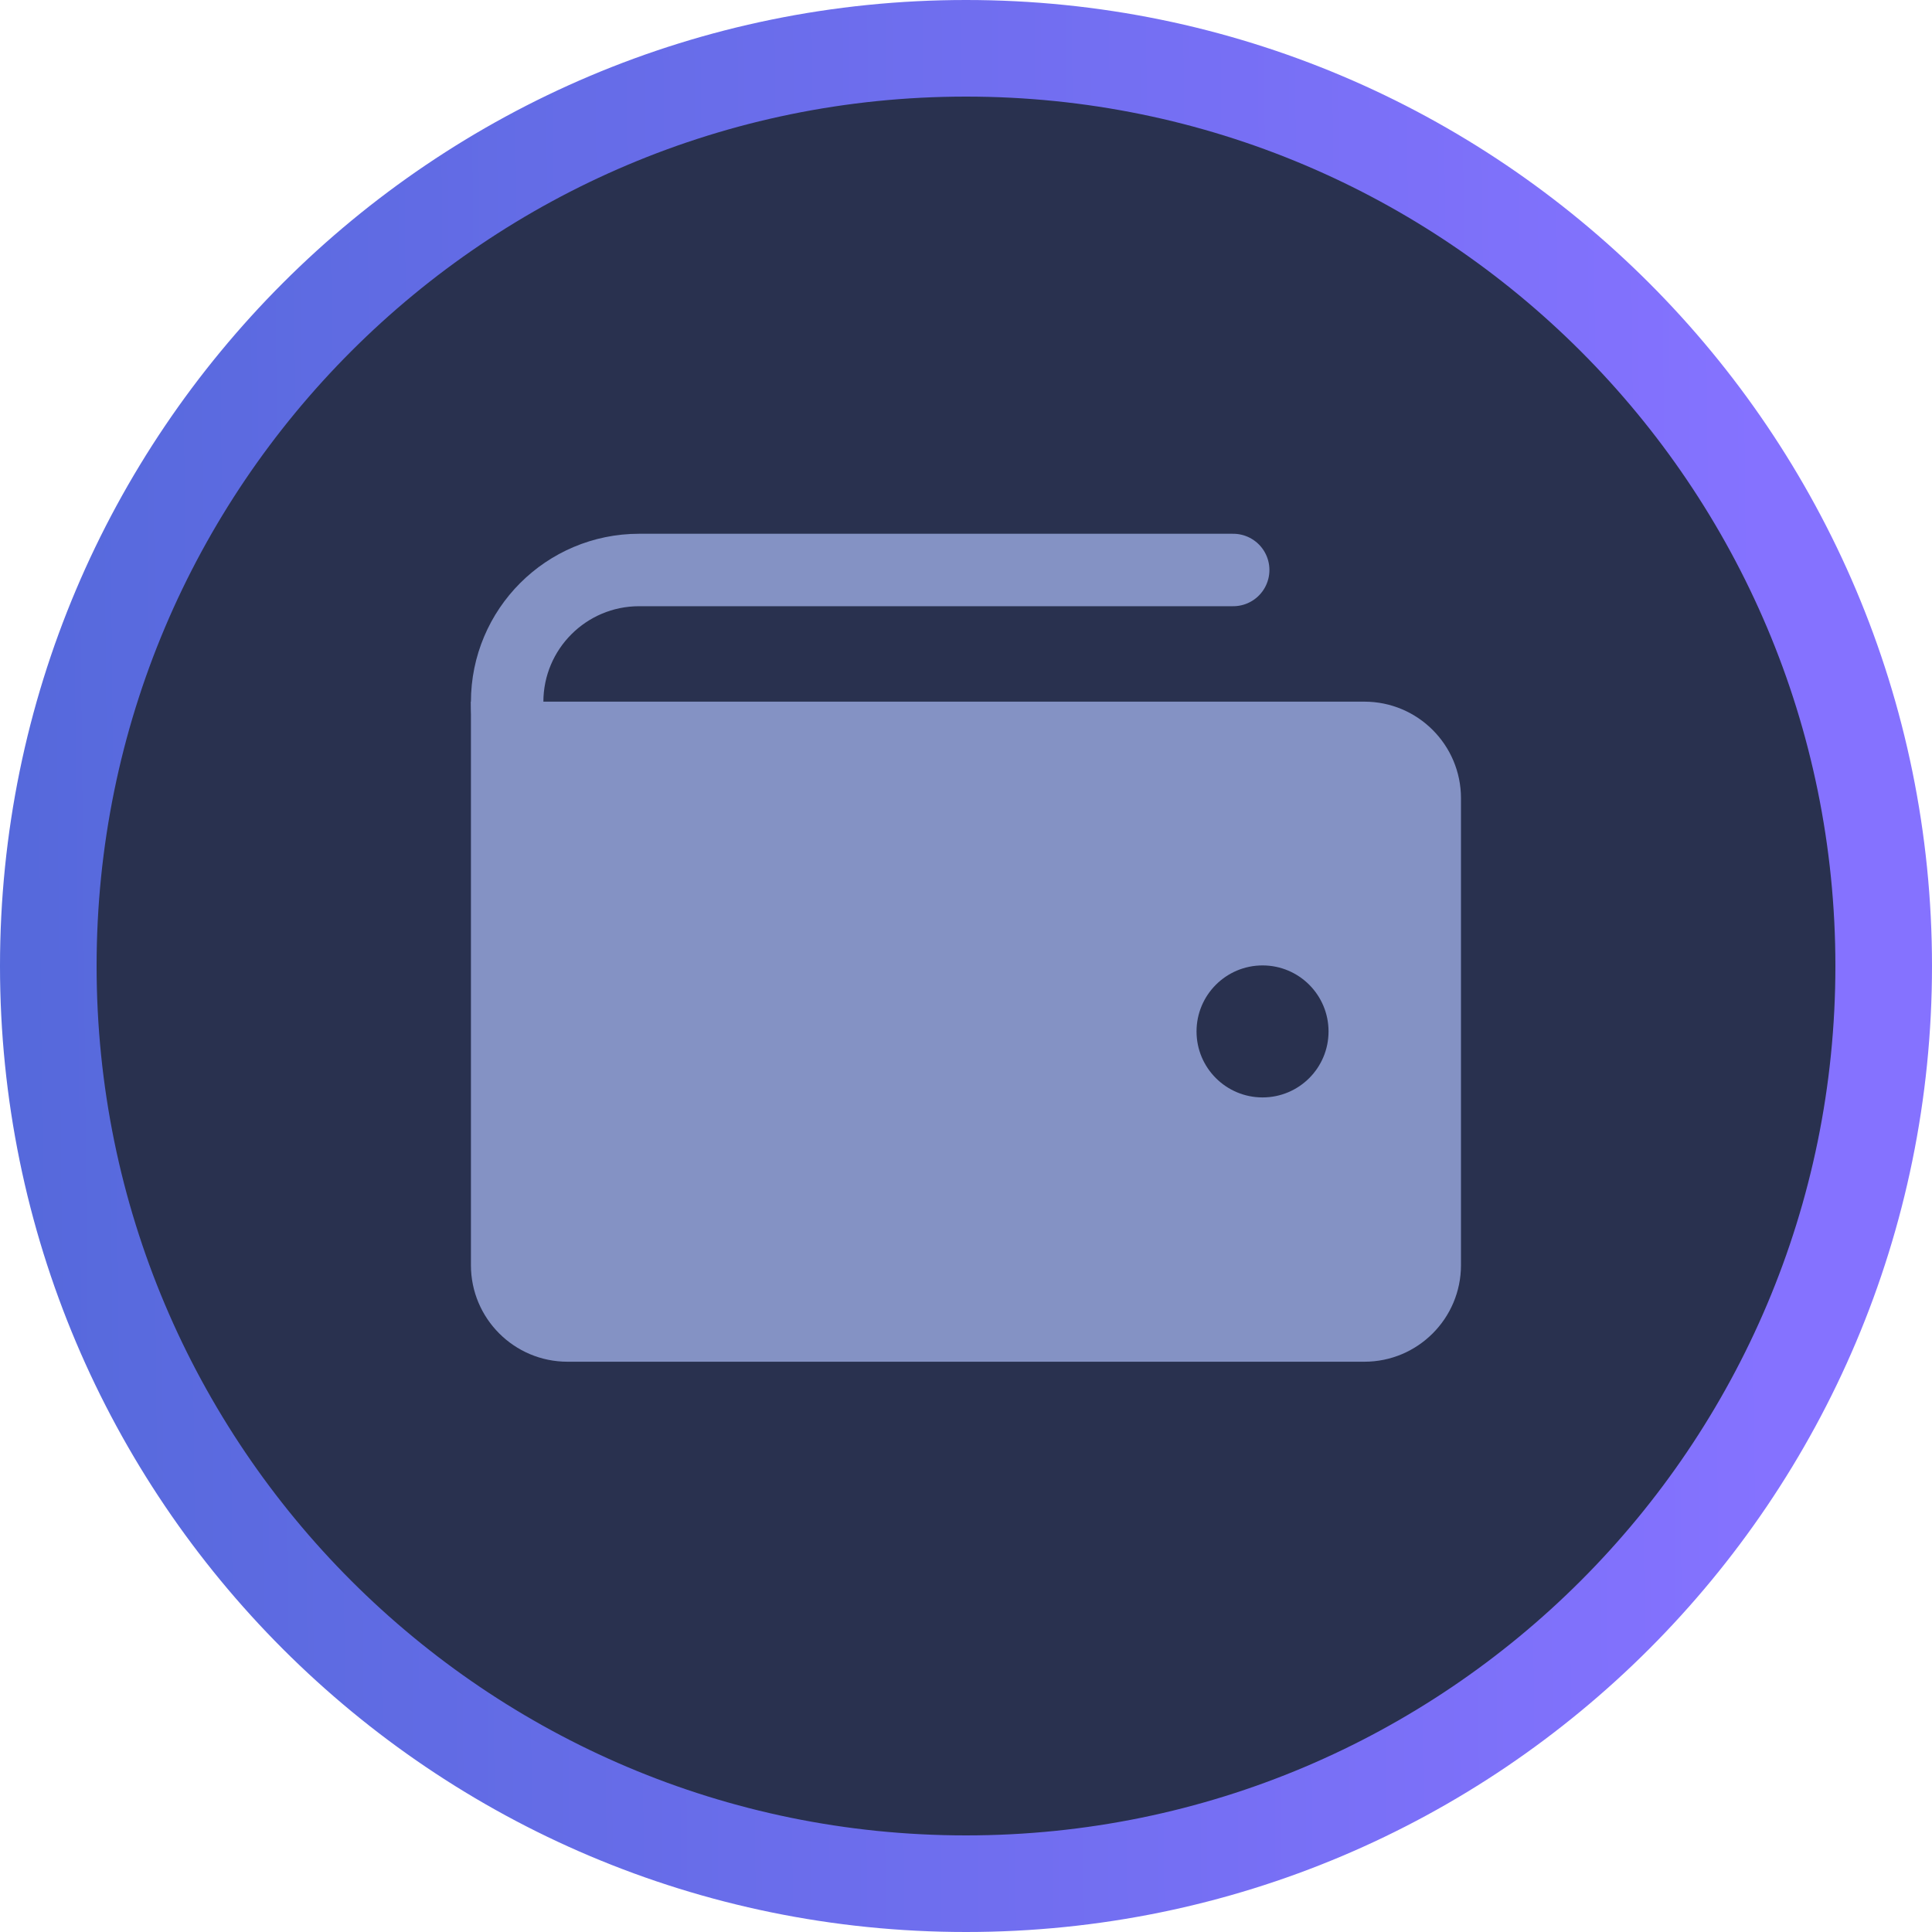
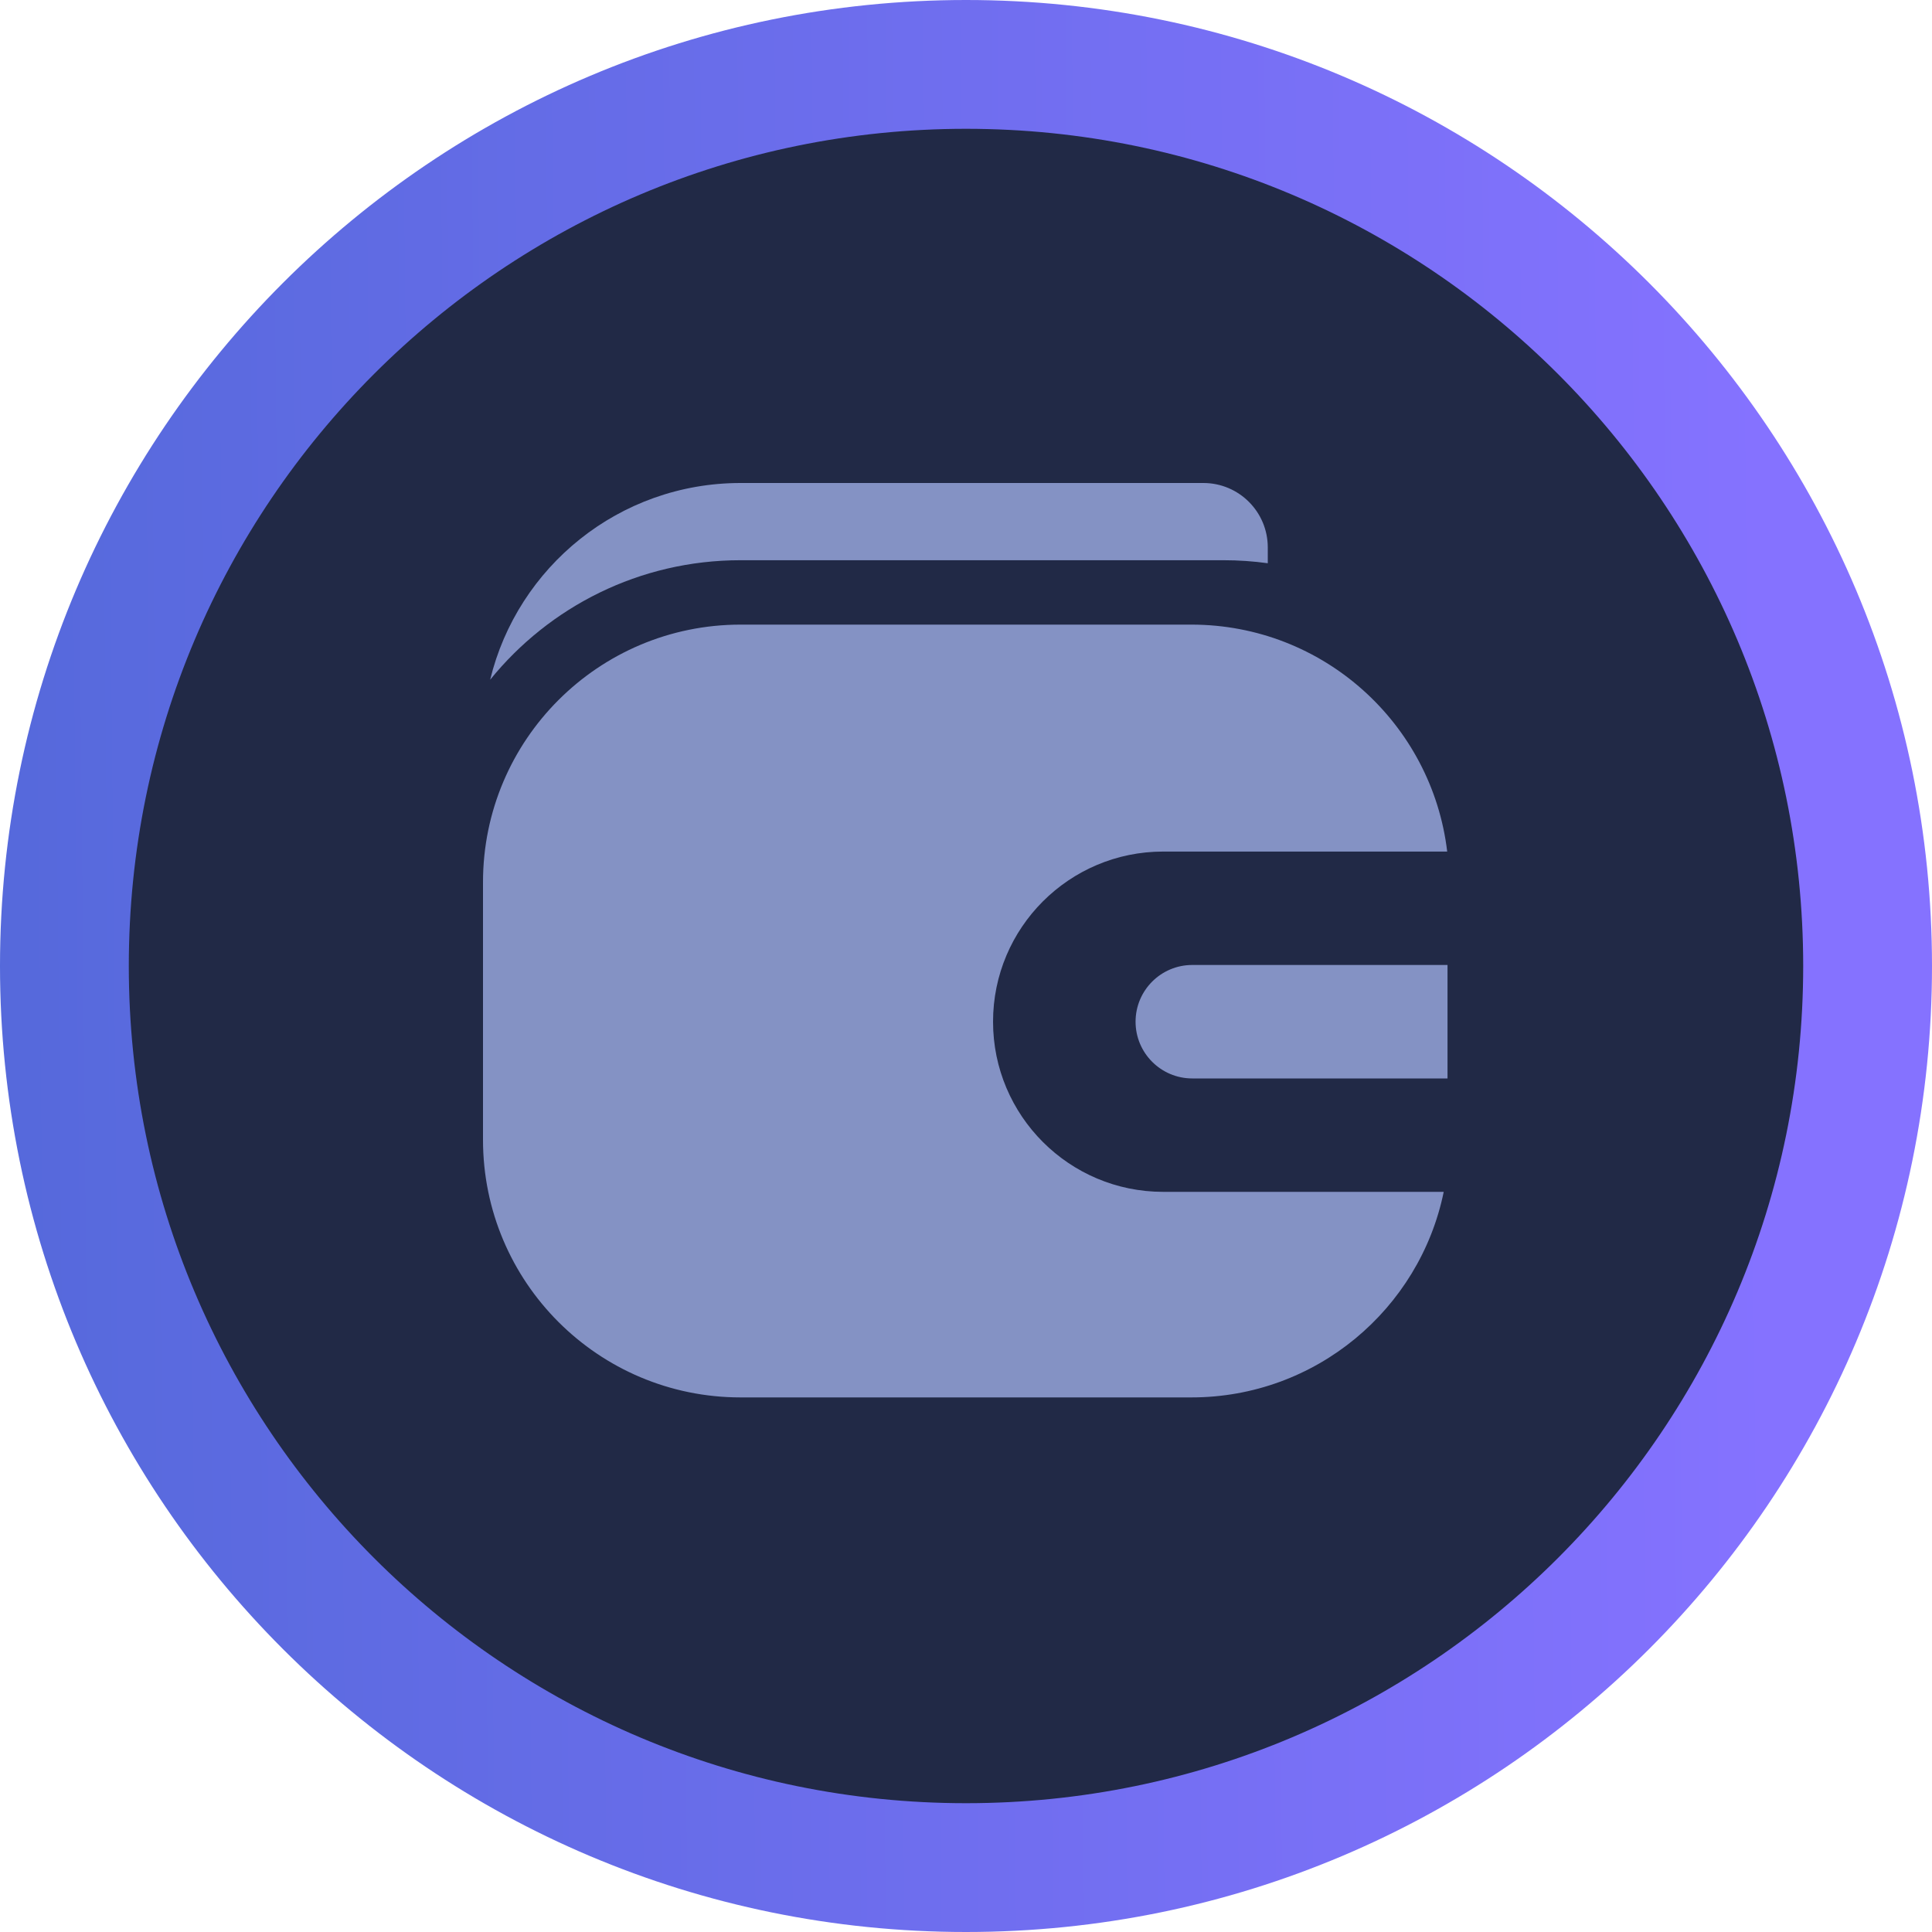
- <svg xmlns="http://www.w3.org/2000/svg" width="40" height="40" viewBox="0 0 40 40" fill="none">
-   <rect x="1" y="1" width="38" height="38" rx="19" fill="#29314F" stroke="url(#paint0_linear_47392_21085)" stroke-width="2" />
-   <path d="M25.532 11.801H13.233C11.724 11.801 10.5 13.024 10.5 14.534V14.534C10.5 16.043 11.724 17.267 13.233 17.267H26.899" stroke="#8492C4" stroke-width="1.5" stroke-linecap="round" />
-   <path fill-rule="evenodd" clip-rule="evenodd" d="M28.248 14.527H9.75V26.193C9.75 27.297 10.645 28.193 11.75 28.193H28.248C29.353 28.193 30.248 27.297 30.248 26.193V16.527C30.248 15.423 29.353 14.527 28.248 14.527ZM26.14 22.721C26.895 22.721 27.506 22.11 27.506 21.355C27.506 20.6 26.895 19.988 26.14 19.988C25.385 19.988 24.773 20.6 24.773 21.355C24.773 22.11 25.385 22.721 26.14 22.721Z" fill="#8492C4" />
+ <svg xmlns="http://www.w3.org/2000/svg" width="30" height="30" viewBox="0 0 30 30" fill="none">
+   <rect x="1" y="1" width="28" height="28" rx="14" fill="#212946" stroke="url(#paint0_linear_50458_10292)" stroke-width="2" />
+   <path fill-rule="evenodd" clip-rule="evenodd" d="M7.611 10.555C8.528 9.423 9.929 8.699 11.499 8.699H18.999C19.232 8.699 19.462 8.715 19.686 8.746V8.5C19.686 7.948 19.238 7.5 18.686 7.5H11.499C9.615 7.5 8.036 8.802 7.611 10.555Z" fill="#8492C4" />
+   <path fill-rule="evenodd" clip-rule="evenodd" d="M11.5 9.699C9.291 9.699 7.5 11.49 7.5 13.699V17.699C7.5 19.908 9.291 21.699 11.5 21.699H18.5C20.432 21.699 22.045 20.329 22.418 18.507H18.062C16.603 18.507 15.42 17.324 15.42 15.865C15.42 14.406 16.603 13.223 18.062 13.223H22.472C22.236 11.238 20.548 9.699 18.5 9.699H11.5Z" fill="#8492C4" />
+   <path d="M17.633 15.865C17.633 15.379 18.027 14.984 18.514 14.984H22.477V16.746H18.514C18.027 16.746 17.633 16.351 17.633 15.865Z" fill="#8492C4" />
  <defs>
-     <linearGradient id="paint0_linear_47392_21085" x1="-0.331" y1="18.919" x2="36.602" y2="18.559" gradientUnits="userSpaceOnUse">
+     <linearGradient id="paint0_linear_50458_10292" x1="-0.248" y1="14.189" x2="27.451" y2="13.919" gradientUnits="userSpaceOnUse">
      <stop stop-color="#5569DB" />
      <stop offset="1" stop-color="#8572FF" />
    </linearGradient>
  </defs>
</svg>
